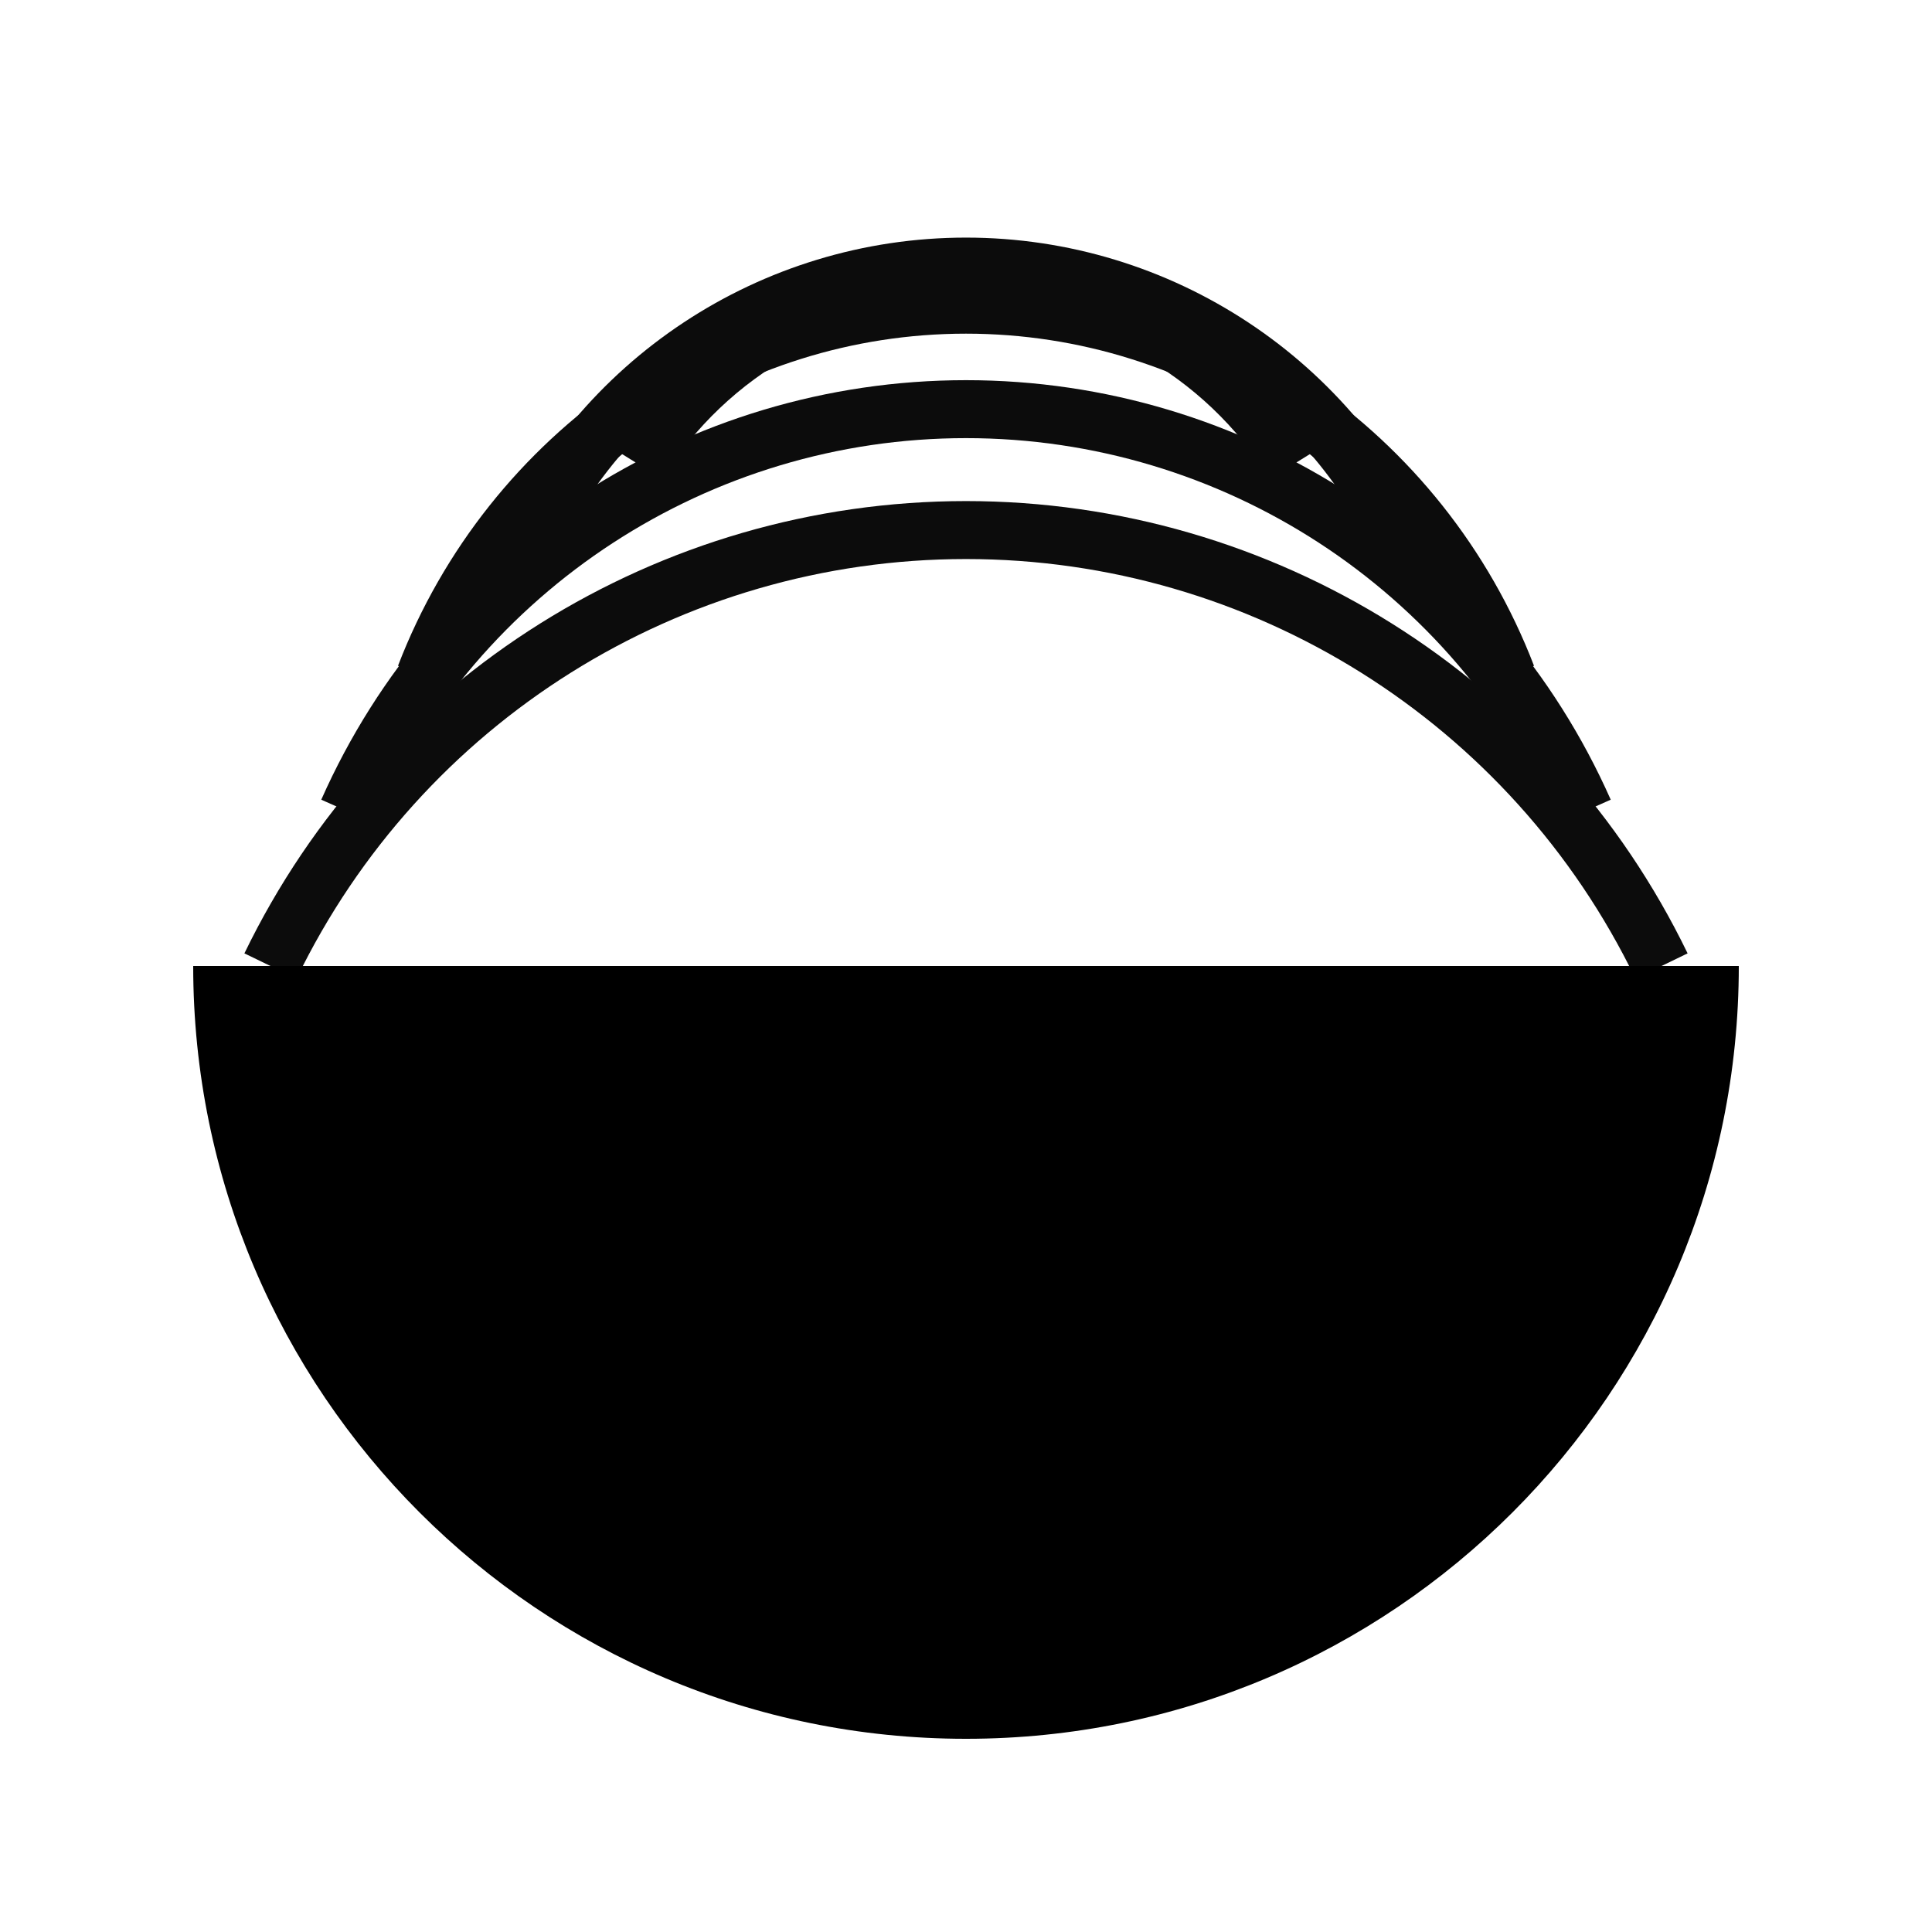
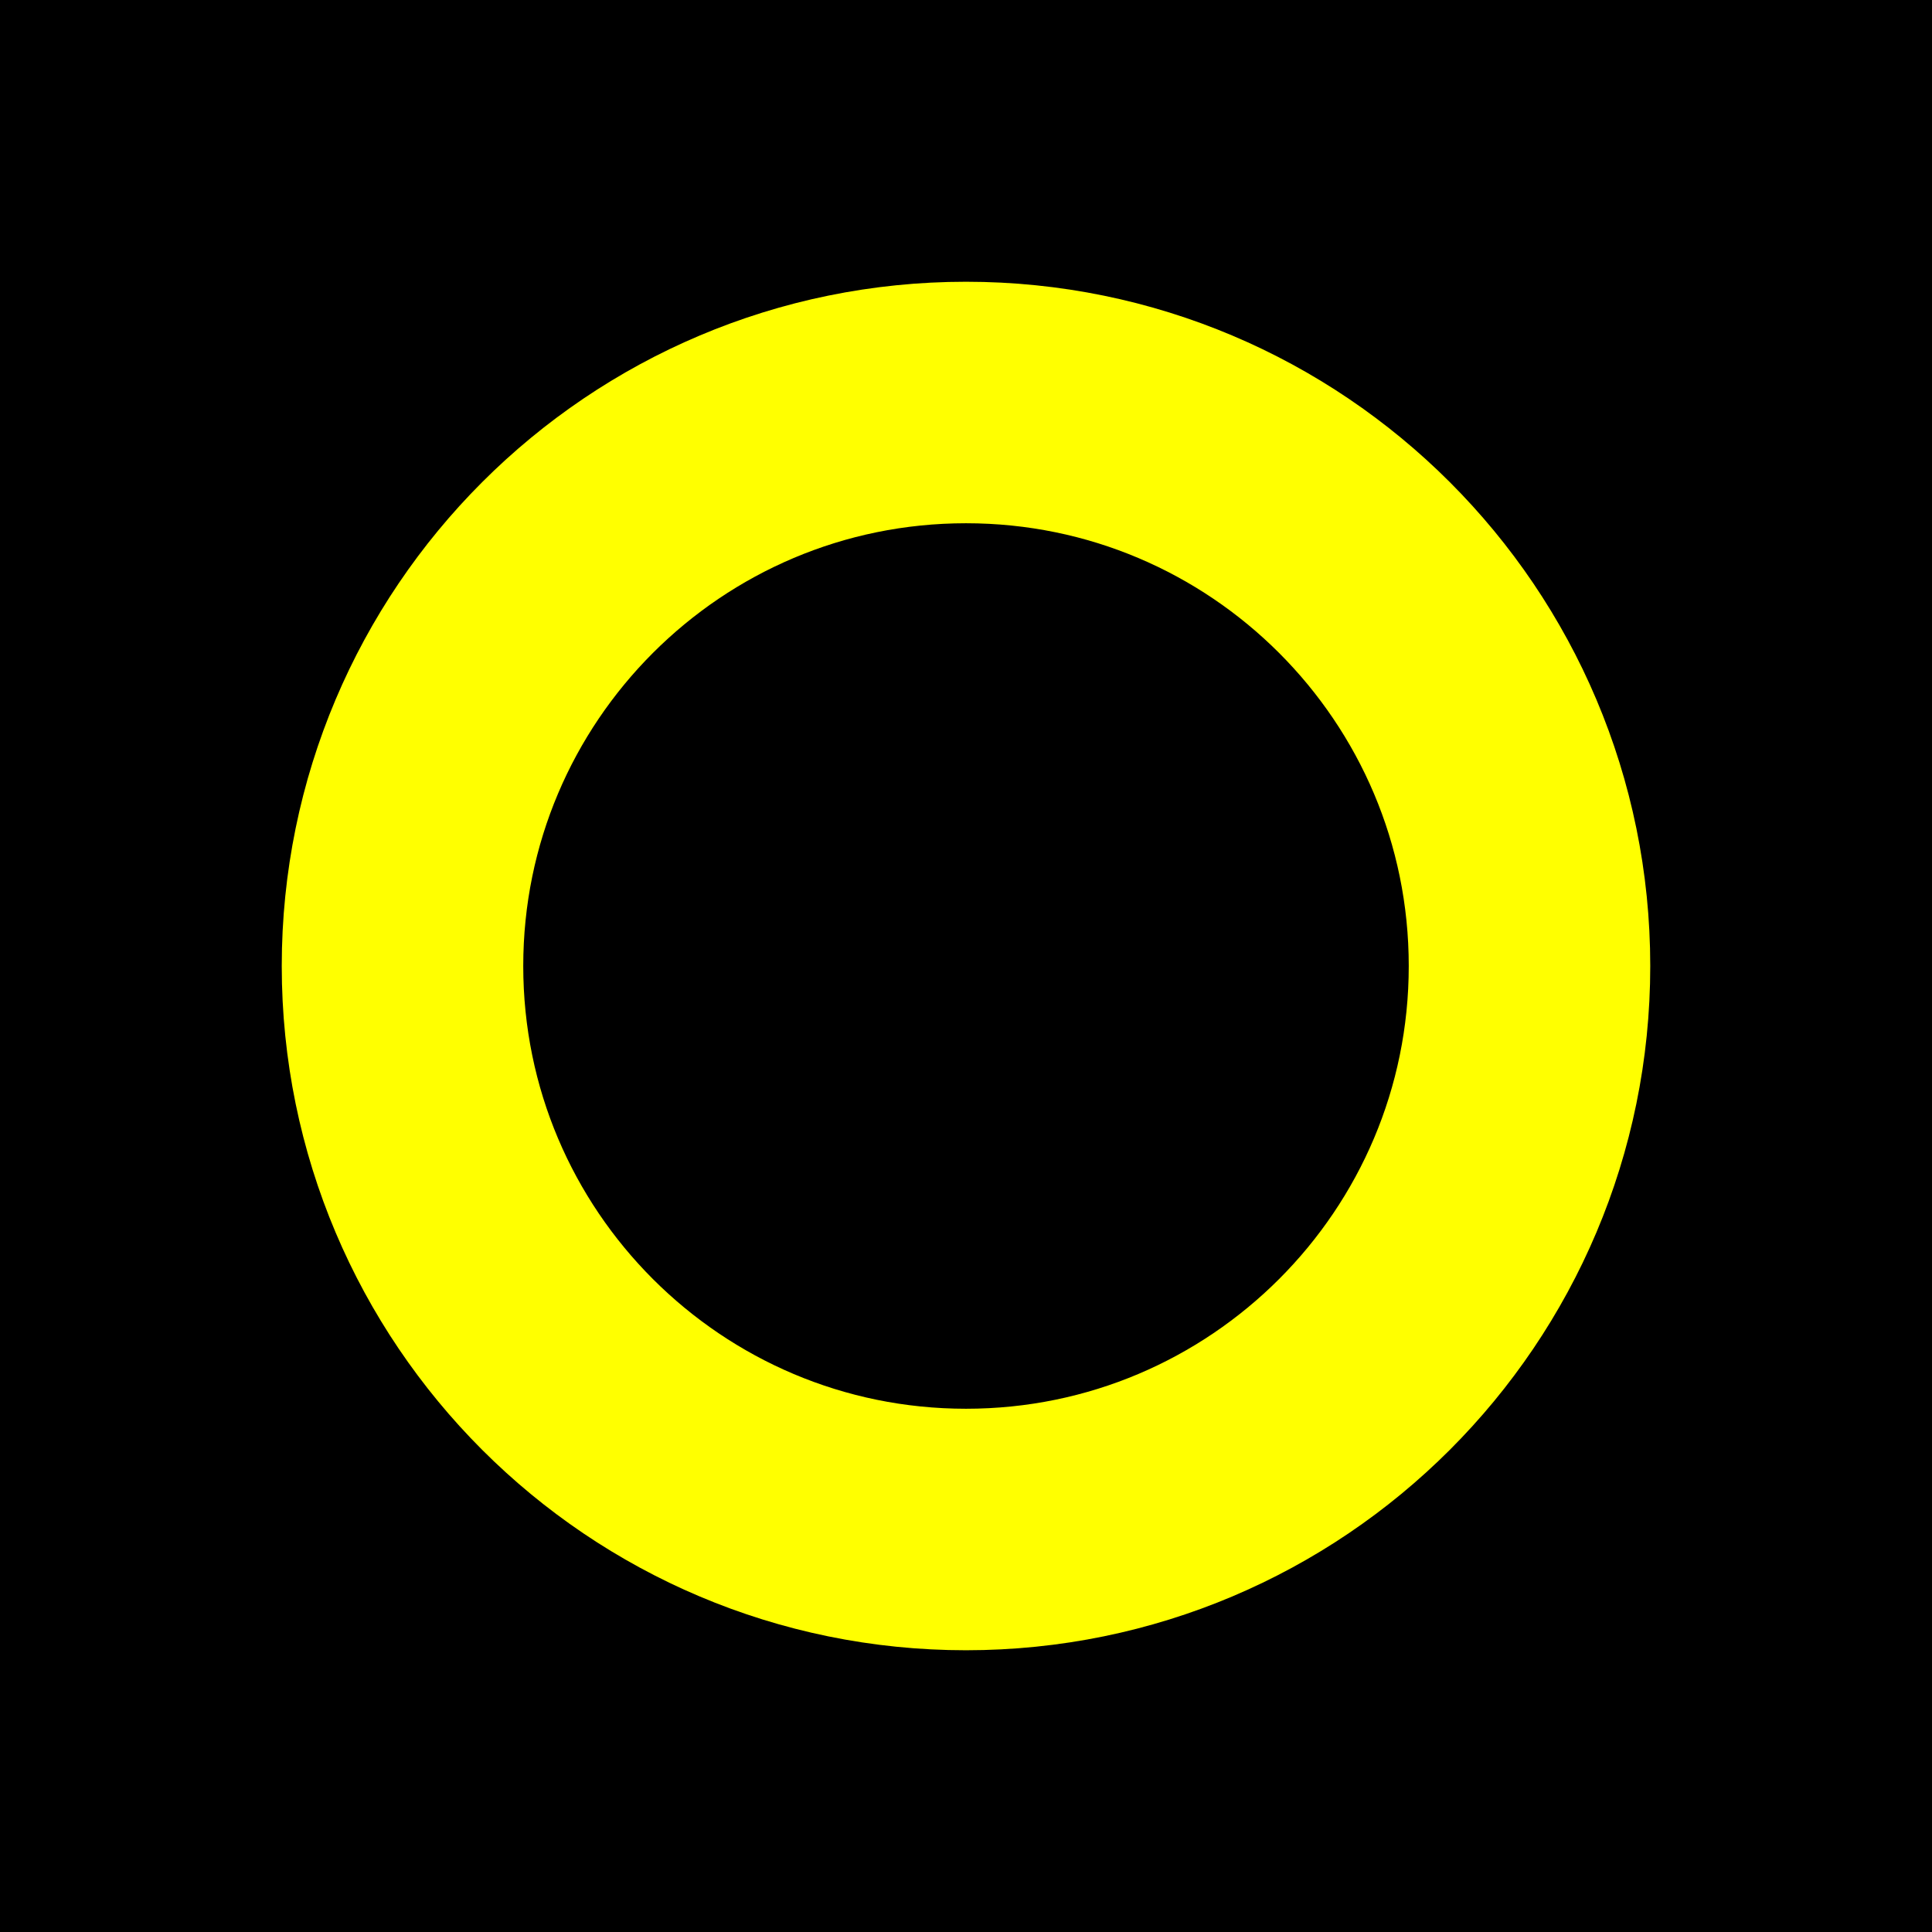
- <svg xmlns="http://www.w3.org/2000/svg" viewBox="0 0 100 100" width="100" height="100">
-   <defs>
-     <linearGradient id="circleGradient" x1="0%" y1="0%" x2="0%" y2="100%">
-       <stop offset="0%" style="stop-color:#000000;stop-opacity:1" />
-       <stop offset="100%" style="stop-color:#000000;stop-opacity:1" />
-     </linearGradient>
-   </defs>
-   <path d="M 50 50 m -40 0 a 40 40 0 0 0 80 0 z" fill="url(#circleGradient)" />
-   <g opacity="0.95">
-     <path d="M 14 50 a 40 40 0 0 1 72 0" fill="none" stroke="url(#circleGradient)" stroke-width="3" />
-     <path d="M 18 42 a 35 35 0 0 1 64 0" fill="none" stroke="url(#circleGradient)" stroke-width="3" />
-     <path d="M 22 35 a 30 30 0 0 1 56 0" fill="none" stroke="url(#circleGradient)" stroke-width="3" />
-     <path d="M 27 29 a 25 25 0 0 1 46 0" fill="none" stroke="url(#circleGradient)" stroke-width="3" />
-     <path d="M 33 24 a 20 20 0 0 1 34 0" fill="none" stroke="url(#circleGradient)" stroke-width="3" />
-   </g>
+ <svg xmlns="http://www.w3.org/2000/svg" viewBox="0 0 24 24" fill="none" stroke="currentColor" stroke-width="3" stroke-linecap="round" stroke-linejoin="round" class="lucide lucide-circle">
+   <rect width="24" height="24" fill="black" stroke="none" />
+   <circle cx="12" cy="12" r="7" stroke="yellow" />
</svg>
